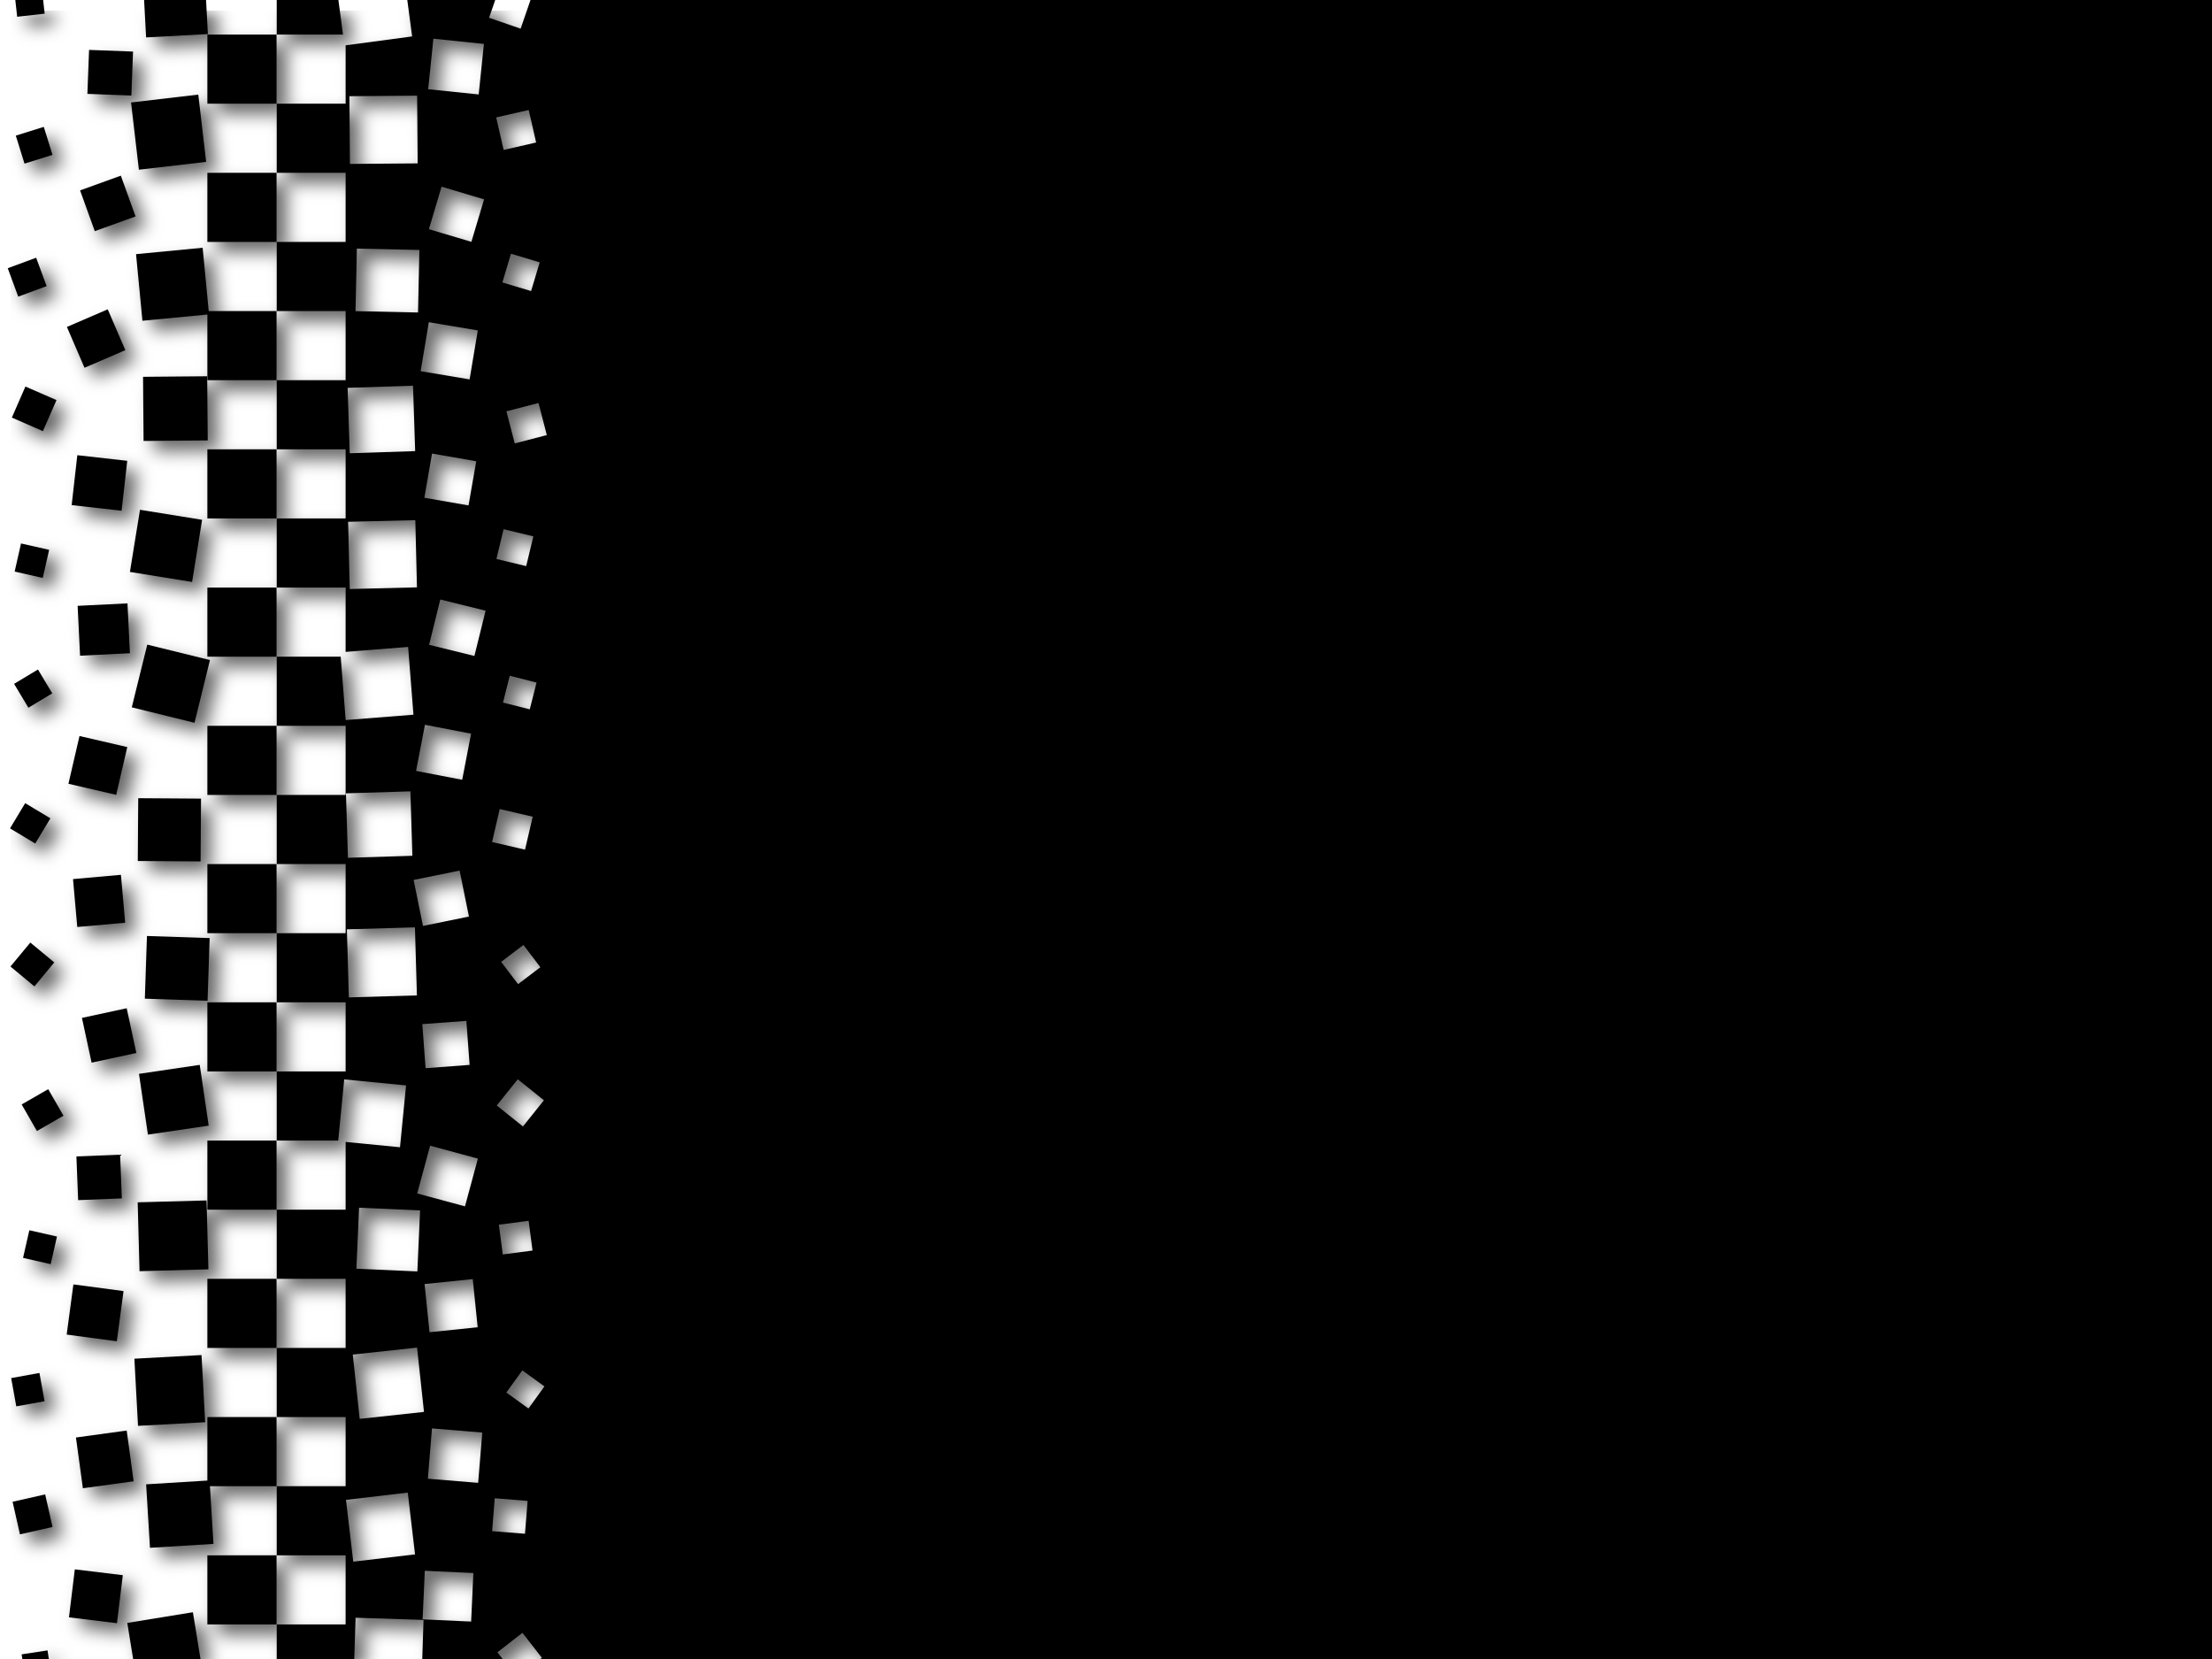
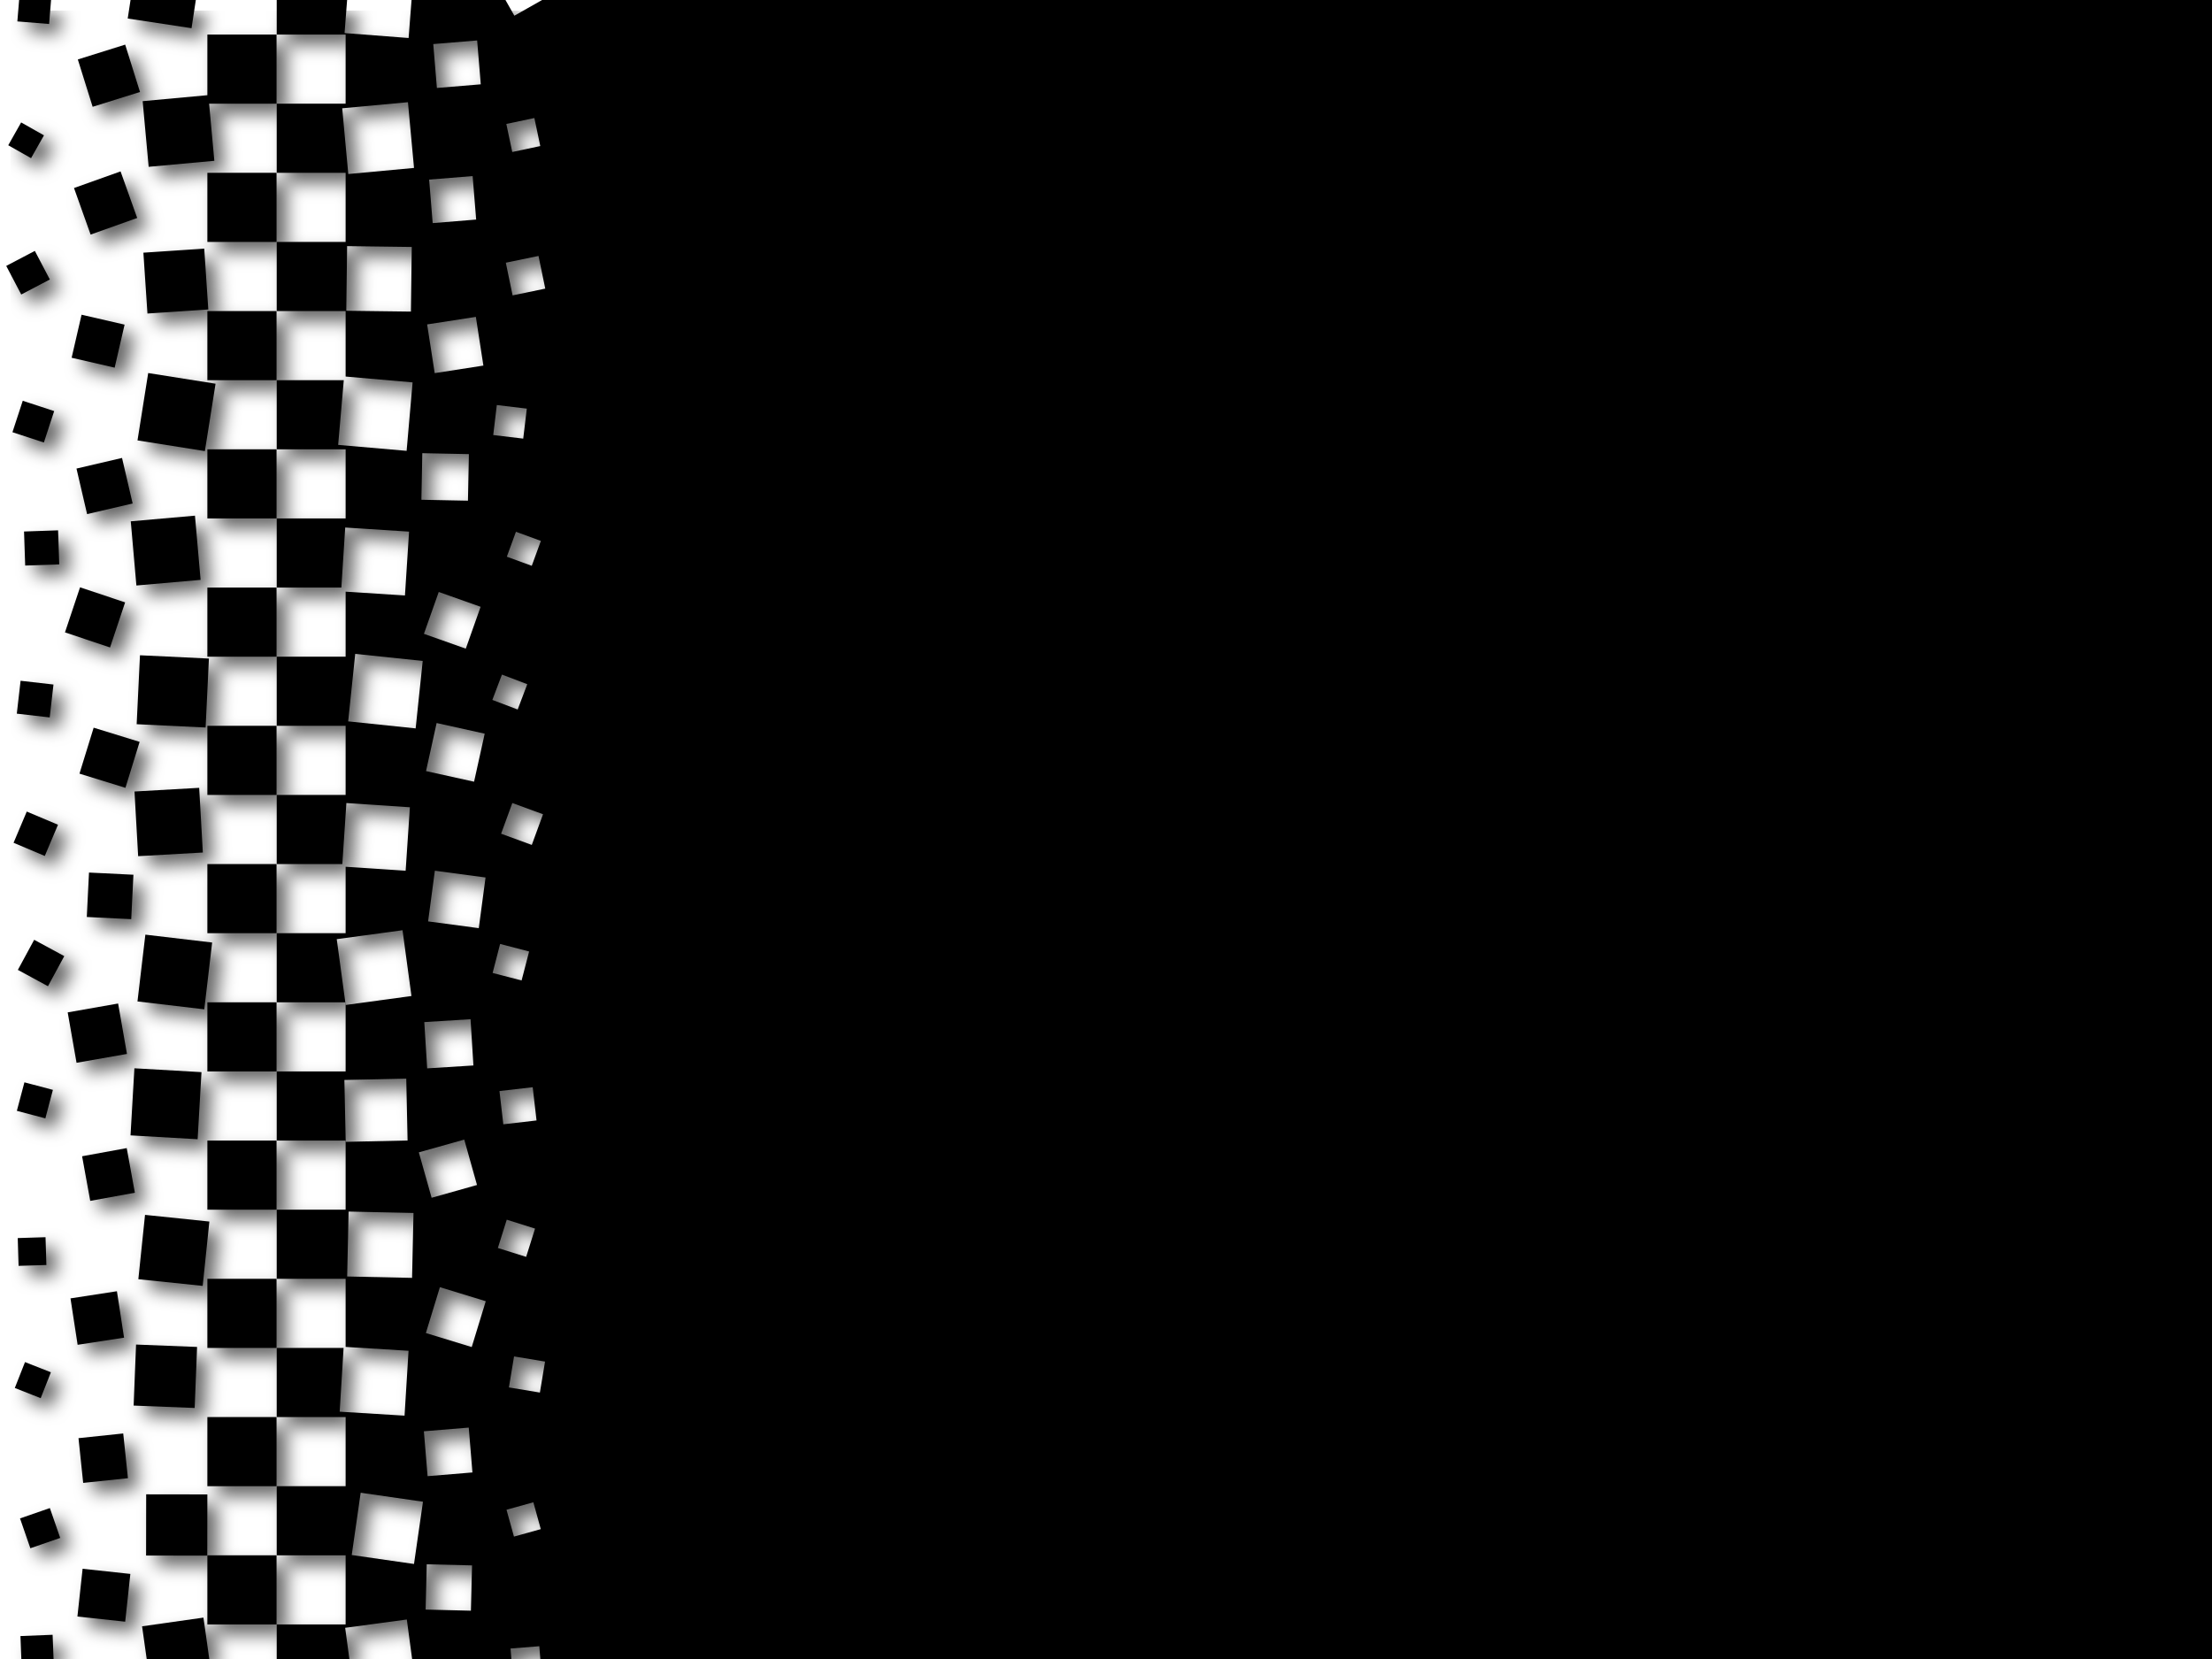
<svg xmlns="http://www.w3.org/2000/svg" version="1.1" viewBox="0 0 128 96">
  <defs>
    <filter id="shadow-filter">
      <feDropShadow dx=".6" dy=".6" stdDeviation="0.5" flood-opacity="0.6" />
    </filter>
    <mask id="section-mask">
      <rect x="16" y="0" width="128" height="96" fill="white" />
-       <rect x="16" y="2" width="4" height="4" fill="black" />
-       <rect x="16" y="10" width="4" height="4" fill="black" />
-       <rect x="16" y="18" width="4" height="4" fill="black" />
-       <rect x="16" y="26" width="4" height="4" fill="black" />
-       <rect x="16" y="34" width="4" height="4" fill="black" />
-       <rect x="16" y="42" width="4" height="4" fill="black" />
-       <rect x="16" y="50" width="4" height="4" fill="black" />
-       <rect x="16" y="58" width="4" height="4" fill="black" />
-       <rect x="16" y="66" width="4" height="4" fill="black" />
-       <rect x="16" y="74" width="4" height="4" fill="black" />
-       <rect x="16" y="82" width="4" height="4" fill="black" />
-       <rect x="16" y="90" width="4" height="4" fill="black" />
-       <rect x="19.654" y="-1.565" width="3.951" height="3.951" fill="black" transform="rotate(-7.59008 21.6297 0.410539)">
-         <animateTransform attributeName="transform" type="rotate" values="-4.11 21.63 0.411; -8.68 21.63 0.411; -4.11 21.63 0.411" dur="1.585s" repeatCount="indefinite" />
-       </rect>
-       <rect x="20.234" y="5.551" width="3.919" height="3.919" fill="black" transform="rotate(-0.455676 22.1936 7.51074)">
-         <animateTransform attributeName="transform" type="rotate" values="-1.066 22.194 7.511; 1.4 22.194 7.511; -1.066 22.194 7.511" dur="1.082s" repeatCount="indefinite" />
-       </rect>
-       <rect x="20.611" y="14.425" width="3.619" height="3.619" fill="black" transform="rotate(1.25241 22.42 16.2342)">
-         <animateTransform attributeName="transform" type="rotate" values="0.999 22.42 16.234; 1.404 22.42 16.234; 0.999 22.42 16.234" dur="1.773s" repeatCount="indefinite" />
-       </rect>
-       <rect x="20.176" y="22.38" width="3.787" height="3.787" fill="black" transform="rotate(-1.87802 22.0691 24.2737)">
-         <animateTransform attributeName="transform" type="rotate" values="-1.441 22.069 24.274; -9.656 22.069 24.274; -1.441 22.069 24.274" dur="1.435s" repeatCount="indefinite" />
-       </rect>
-       <rect x="20.191" y="30.147" width="3.89" height="3.89" fill="black" transform="rotate(-1.40145 22.1365 32.0917)">
-         <animateTransform attributeName="transform" type="rotate" values="3.182 22.136 32.092; -9.59 22.136 32.092; 3.182 22.136 32.092" dur="1.833s" repeatCount="indefinite" />
-       </rect>
-       <rect x="19.843" y="37.584" width="3.934" height="3.934" fill="black" transform="rotate(-4.50549 21.8103 39.5513)">
-         <animateTransform attributeName="transform" type="rotate" values="-9.26 21.81 39.551; -4.34 21.81 39.551; -9.26 21.81 39.551" dur="1.123s" repeatCount="indefinite" />
-       </rect>
-       <rect x="20.076" y="45.849" width="3.731" height="3.731" fill="black" transform="rotate(-1.7603 21.9417 47.7146)">
-         <animateTransform attributeName="transform" type="rotate" values="3.485 21.942 47.715; -2.944 21.942 47.715; 3.485 21.942 47.715" dur="1.948s" repeatCount="indefinite" />
-       </rect>
-       <rect x="20.129" y="53.719" width="3.94" height="3.94" fill="black" transform="rotate(-1.67197 22.0984 55.6886)">
-         <animateTransform attributeName="transform" type="rotate" values="2.801 22.098 55.689; -9.216 22.098 55.689; 2.801 22.098 55.689" dur="1.319s" repeatCount="indefinite" />
-       </rect>
-       <rect x="19.735" y="62.626" width="3.595" height="3.595" fill="black" transform="rotate(5.58664 21.5326 64.4234)">
-         <animateTransform attributeName="transform" type="rotate" values="5.39 21.533 64.423; 6.378 21.533 64.423; 5.39 21.533 64.423" dur="1.857s" repeatCount="indefinite" />
-       </rect>
-       <rect x="20.699" y="69.963" width="3.533" height="3.533" fill="black" transform="rotate(2.54042 22.4656 71.73)">
-         <animateTransform attributeName="transform" type="rotate" values="6.467 22.466 71.73; 2.325 22.466 71.73; 6.467 22.466 71.73" dur="1.95s" repeatCount="indefinite" />
-       </rect>
-       <rect x="20.603" y="78.172" width="3.742" height="3.742" fill="black" transform="rotate(-6.16569 22.4741 80.0424)">
-         <animateTransform attributeName="transform" type="rotate" values="-8.747 22.474 80.042; 8.192 22.474 80.042; -8.747 22.474 80.042" dur="1.544s" repeatCount="indefinite" />
-       </rect>
-       <rect x="20.219" y="86.569" width="3.6" height="3.6" fill="black" transform="rotate(-6.71442 22.0189 88.3689)">
-         <animateTransform attributeName="transform" type="rotate" values="-6.83 22.019 88.369; 2.907 22.019 88.369; -6.83 22.019 88.369" dur="1.256s" repeatCount="indefinite" />
-       </rect>
-       <rect x="20.512" y="93.674" width="3.933" height="3.933" fill="black" transform="rotate(1.87417 22.479 95.6407)">
-         <animateTransform attributeName="transform" type="rotate" values="9.248 22.479 95.641; 1.358 22.479 95.641; 9.248 22.479 95.641" dur="1.331s" repeatCount="indefinite" />
-       </rect>
-       <rect x="24.92" y="2.383" width="2.939" height="2.939" fill="black" transform="rotate(5.912 26.3894 3.8519)">
-         <animateTransform attributeName="transform" type="rotate" values="4.396 26.389 3.852; 7.135 26.389 3.852; 4.396 26.389 3.852" dur="2.931s" repeatCount="indefinite" />
-       </rect>
-       <rect x="25.132" y="11.116" width="2.566" height="2.566" fill="black" transform="rotate(16.5975 26.4154 12.3987)">
-         <animateTransform attributeName="transform" type="rotate" values="-9.782 26.415 12.399; 19.919 26.415 12.399; -9.782 26.415 12.399" dur="2.418s" repeatCount="indefinite" />
-       </rect>
-       <rect x="24.558" y="18.863" width="2.873" height="2.873" fill="black" transform="rotate(9.51001 25.9947 20.2996)">
-         <animateTransform attributeName="transform" type="rotate" values="17.942 25.995 20.3; 6.563 25.995 20.3; 17.942 25.995 20.3" dur="2.535s" repeatCount="indefinite" />
-       </rect>
-       <rect x="24.759" y="26.449" width="2.595" height="2.595" fill="black" transform="rotate(9.87706 26.0569 27.7469)">
-         <animateTransform attributeName="transform" type="rotate" values="-11.567 26.057 27.747; 13.997 26.057 27.747; -11.567 26.057 27.747" dur="3.286s" repeatCount="indefinite" />
-       </rect>
-       <rect x="25.115" y="34.975" width="2.7" height="2.7" fill="black" transform="rotate(13.8527 26.4648 36.3252)">
-         <animateTransform attributeName="transform" type="rotate" values="18.476 26.465 36.325; 5.505 26.465 36.325; 18.476 26.465 36.325" dur="3.991s" repeatCount="indefinite" />
-       </rect>
-       <rect x="24.309" y="42.173" width="2.718" height="2.718" fill="black" transform="rotate(10.8916 25.6681 43.5321)">
-         <animateTransform attributeName="transform" type="rotate" values="3.484 25.668 43.532; 12.931 25.668 43.532; 3.484 25.668 43.532" dur="3.306s" repeatCount="indefinite" />
-       </rect>
-       <rect x="24.178" y="50.621" width="2.715" height="2.715" fill="black" transform="rotate(-11.4956 25.535 51.978)">
-         <animateTransform attributeName="transform" type="rotate" values="9.841 25.535 51.978; -11.755 25.535 51.978; 9.841 25.535 51.978" dur="3.092s" repeatCount="indefinite" />
-       </rect>
-       <rect x="24.529" y="59.165" width="2.555" height="2.555" fill="black" transform="rotate(-4.23967 25.8068 60.4421)">
-         <animateTransform attributeName="transform" type="rotate" values="-1.319 25.807 60.442; -16.344 25.807 60.442; -1.319 25.807 60.442" dur="3.339s" repeatCount="indefinite" />
-       </rect>
-       <rect x="24.467" y="66.621" width="2.863" height="2.863" fill="black" transform="rotate(15.1194 25.8985 68.0521)">
-         <animateTransform attributeName="transform" type="rotate" values="16.487 25.899 68.052; -5.391 25.899 68.052; 16.487 25.899 68.052" dur="2.642s" repeatCount="indefinite" />
-       </rect>
-       <rect x="24.705" y="74.153" width="2.801" height="2.801" fill="black" transform="rotate(-5.85943 26.1054 75.553)">
-         <animateTransform attributeName="transform" type="rotate" values="-1.715 26.105 75.553; -13.296 26.105 75.553; -1.715 26.105 75.553" dur="3.697s" repeatCount="indefinite" />
-       </rect>
-       <rect x="24.873" y="82.772" width="2.92" height="2.92" fill="black" transform="rotate(4.68458 26.3329 84.2326)">
-         <animateTransform attributeName="transform" type="rotate" values="14.017 26.333 84.233; -9.897 26.333 84.233; 14.017 26.333 84.233" dur="2.972s" repeatCount="indefinite" />
-       </rect>
-       <rect x="24.517" y="90.959" width="2.812" height="2.812" fill="black" transform="rotate(2.61307 25.923 92.3651)">
-         <animateTransform attributeName="transform" type="rotate" values="-1.683 25.923 92.365; 5.458 25.923 92.365; -1.683 25.923 92.365" dur="3.429s" repeatCount="indefinite" />
-       </rect>
-       <rect x="28.563" y="-0.534" width="1.931" height="1.931" fill="black" transform="rotate(18.9961 29.5288 0.431904)">
-         <animateTransform attributeName="transform" type="rotate" values="22.654 29.529 0.432; 10.58 29.529 0.432; 22.654 29.529 0.432" dur="6.767s" repeatCount="indefinite" />
-       </rect>
-       <rect x="28.904" y="6.555" width="1.93" height="1.93" fill="black" transform="rotate(-12.864 29.8692 7.52009)">
-         <animateTransform attributeName="transform" type="rotate" values="-11.118 29.869 7.52; -27.116 29.869 7.52; -11.118 29.869 7.52" dur="5.93s" repeatCount="indefinite" />
-       </rect>
-       <rect x="29.283" y="14.895" width="1.735" height="1.735" fill="black" transform="rotate(16.682 30.1506 15.7623)">
-         <animateTransform attributeName="transform" type="rotate" values="13.401 30.151 15.762; 33.45 30.151 15.762; 13.401 30.151 15.762" dur="5.882s" repeatCount="indefinite" />
-       </rect>
-       <rect x="29.515" y="23.53" width="1.918" height="1.918" fill="black" transform="rotate(-14.5413 30.4745 24.4894)">
-         <animateTransform attributeName="transform" type="rotate" values="21.027 30.474 24.489; -38.602 30.474 24.489; 21.027 30.474 24.489" dur="7.027s" repeatCount="indefinite" />
-       </rect>
-       <rect x="28.909" y="30.806" width="1.771" height="1.771" fill="black" transform="rotate(13.5264 29.7948 31.6921)">
-         <animateTransform attributeName="transform" type="rotate" values="27.787 29.795 31.692; 1.773 29.795 31.692; 27.787 29.795 31.692" dur="4.956s" repeatCount="indefinite" />
-       </rect>
-       <rect x="29.277" y="39.276" width="1.599" height="1.599" fill="black" transform="rotate(14.1749 30.0767 40.076)">
-         <animateTransform attributeName="transform" type="rotate" values="11.829 30.077 40.076; 14.228 30.077 40.076; 11.829 30.077 40.076" dur="7.449s" repeatCount="indefinite" />
-       </rect>
-       <rect x="28.67" y="47.012" width="1.959" height="1.959" fill="black" transform="rotate(13.1045 29.649 47.9911)">
-         <animateTransform attributeName="transform" type="rotate" values="39.773 29.649 47.991; -22.802 29.649 47.991; 39.773 29.649 47.991" dur="5.078s" repeatCount="indefinite" />
-       </rect>
-       <rect x="29.325" y="55.004" width="1.619" height="1.619" fill="black" transform="rotate(-37.1954 30.1352 55.8142)">
-         <animateTransform attributeName="transform" type="rotate" values="-18.631 30.135 55.814; -37.309 30.135 55.814; -18.631 30.135 55.814" dur="4.465s" repeatCount="indefinite" />
-       </rect>
-       <rect x="29.14" y="62.849" width="1.941" height="1.941" fill="black" transform="rotate(38.7176 30.1107 63.819)">
-         <animateTransform attributeName="transform" type="rotate" values="38.668 30.111 63.819; 38.786 30.111 63.819; 38.668 30.111 63.819" dur="7.857s" repeatCount="indefinite" />
-       </rect>
-       <rect x="28.973" y="70.748" width="1.737" height="1.737" fill="black" transform="rotate(-7.48317 29.8413 71.616)">
-         <animateTransform attributeName="transform" type="rotate" values="-2.347 29.841 71.616; -18.039 29.841 71.616; -2.347 29.841 71.616" dur="5.243s" repeatCount="indefinite" />
-       </rect>
-       <rect x="29.613" y="79.613" width="1.579" height="1.579" fill="black" transform="rotate(35.8387 30.4024 80.402)">
-         <animateTransform attributeName="transform" type="rotate" values="26.785 30.402 80.402; 39.259 30.402 80.402; 26.785 30.402 80.402" dur="7.519s" repeatCount="indefinite" />
-       </rect>
-       <rect x="28.55" y="86.772" width="1.908" height="1.908" fill="black" transform="rotate(4.56165 29.504 87.7258)">
-         <animateTransform attributeName="transform" type="rotate" values="28.643 29.504 87.726; -11.985 29.504 87.726; 28.643 29.504 87.726" dur="6.569s" repeatCount="indefinite" />
-       </rect>
-       <rect x="29.154" y="94.855" width="1.834" height="1.834" fill="black" transform="rotate(-37.899 30.0706 95.7724)">
-         <animateTransform attributeName="transform" type="rotate" values="-35.766 30.071 95.772; -38.621 30.071 95.772; -35.766 30.071 95.772" dur="6.87s" repeatCount="indefinite" />
-       </rect>
+       <rect x="16" y="2" width="4" height="4" />
+       <rect x="20.076" y="-1.655" width="3.717" height="3.717" transform="rotate(4.410443 21.93477 0.2035692)" />
+       <rect x="25.172" y="2.441" width="2.548" height="2.548" transform="rotate(-4.726768 26.44615 3.715128)" />
+       <rect x="29.15" y="-1.421" width="1.972" height="1.972" transform="rotate(-29.52707 30.13595 -0.4354952)" />
+       <rect x="16" y="10" width="4" height="4" />
+       <rect x="19.97" y="6.082" width="3.82" height="3.82" transform="rotate(-5.29198 21.88032 7.992239)" />
+       <rect x="24.931" y="10.287" width="2.525" height="2.525" transform="rotate(-4.633685 26.19327 11.54962)" />
+       <rect x="29.453" y="6.983" width="1.658" height="1.658" transform="rotate(-11.93081 30.28218 7.81212)" />
+       <rect x="16" y="18" width="4" height="4" />
+       <rect x="20.062" y="14.266" width="3.741" height="3.741" transform="rotate(0.7478375 21.93258 16.13616)" />
+       <rect x="24.919" y="18.538" width="2.852" height="2.852" transform="rotate(-8.798549 26.3453 19.96382)" />
+       <rect x="29.446" y="14.986" width="1.931" height="1.931" transform="rotate(-11.67846 30.41137 15.95111)" />
+       <rect x="16" y="26" width="4" height="4" />
+       <rect x="19.733" y="21.947" width="3.977" height="3.977" transform="rotate(4.973917 21.72104 23.93515)" />
+       <rect x="24.411" y="26.251" width="2.695" height="2.695" transform="rotate(1.14678 25.75777 27.59856)" />
+       <rect x="28.639" y="23.536" width="1.748" height="1.748" transform="rotate(6.8136 29.51339 24.41007)" />
+       <rect x="16" y="34" width="4" height="4" />
+       <rect x="19.854" y="30.641" width="3.702" height="3.702" transform="rotate(3.674364 21.70522 32.49185)" />
+       <rect x="24.886" y="34.61" width="2.57" height="2.57" transform="rotate(19.49224 26.17048 35.89511)" />
+       <rect x="29.545" y="30.989" width="1.536" height="1.536" transform="rotate(20.06706 30.31341 31.7574)" />
+       <rect x="16" y="42" width="4" height="4" />
+       <rect x="20.341" y="38.031" width="3.926" height="3.926" transform="rotate(5.965214 22.30418 39.99409)" />
+       <rect x="24.926" y="42.113" width="2.848" height="2.848" transform="rotate(12.46265 26.34958 43.53704)" />
+       <rect x="28.717" y="39.263" width="1.567" height="1.567" transform="rotate(20.74495 29.50044 40.04684)" />
+       <rect x="16" y="50" width="4" height="4" />
+       <rect x="19.918" y="46.587" width="3.682" height="3.682" transform="rotate(3.813015 21.75934 48.42768)" />
+       <rect x="24.955" y="50.568" width="2.959" height="2.959" transform="rotate(7.601588 26.43479 52.04768)" />
+       <rect x="29.264" y="46.735" width="1.891" height="1.891" transform="rotate(20.09243 30.20972 47.68037)" />
+       <rect x="16" y="58" width="4" height="4" />
+       <rect x="19.727" y="54.07" width="3.842" height="3.842" transform="rotate(-7.738643 21.6479 55.99164)" />
+       <rect x="24.633" y="59.059" width="2.682" height="2.682" transform="rotate(-3.561827 25.97426 60.4004)" />
+       <rect x="28.695" y="54.813" width="1.733" height="1.733" transform="rotate(14.52673 29.5612 55.67941)" />
+       <rect x="16" y="66" width="4" height="4" />
+       <rect x="19.966" y="62.455" width="3.581" height="3.581" transform="rotate(-1.232458 21.75679 64.24531)" />
+       <rect x="24.555" y="66.262" width="2.73" height="2.73" transform="rotate(-15.70906 25.9204 67.62723)" />
+       <rect x="29.007" y="63.018" width="1.936" height="1.936" transform="rotate(-6.594159 29.97492 63.98635)" />
+       <rect x="16" y="74" width="4" height="4" />
+       <rect x="20.13" y="70.149" width="3.757" height="3.757" transform="rotate(1.253715 22.00802 72.02767)" />
+       <rect x="24.989" y="74.829" width="2.775" height="2.775" transform="rotate(17.00827 26.37603 76.21631)" />
+       <rect x="29.027" y="70.797" width="1.716" height="1.716" transform="rotate(17.4487 29.88484 71.65545)" />
+       <rect x="16" y="82" width="4" height="4" />
+       <rect x="19.768" y="78.046" width="3.761" height="3.761" transform="rotate(3.514502 21.64828 79.92648)" />
+       <rect x="24.631" y="82.712" width="2.605" height="2.605" transform="rotate(-4.719646 25.93328 84.01479)" />
+       <rect x="29.585" y="78.628" width="1.818" height="1.818" transform="rotate(9.4243 30.49373 79.53721)" />
+       <rect x="16" y="90" width="4" height="4" />
+       <rect x="20.594" y="86.62" width="3.641" height="3.641" transform="rotate(8.189926 22.41405 88.4401)" />
+       <rect x="24.661" y="90.551" width="2.622" height="2.622" transform="rotate(1.415581 25.97209 91.86222)" />
+       <rect x="29.496" y="87.118" width="1.612" height="1.612" transform="rotate(-15.49525 30.30227 87.92363)" />
+       <rect x="16" y="98" width="4" height="4" />
+       <rect x="20.198" y="93.939" width="3.599" height="3.599" transform="rotate(-7.66573 21.99795 95.73809)" />
+       <rect x="24.219" y="98.668" width="2.719" height="2.719" transform="rotate(14.89423 25.57831 100.0278)" />
+       <rect x="29.607" y="95.324" width="1.67" height="1.67" transform="rotate(-4.566378 30.44204 96.15864)" />
    </mask>
  </defs>
  <rect x="0" y="0" width="128" height="96" fill="white" />
  <g filter="url(#shadow-filter)">
+     <rect x="1.077" y="-0.526" width="1.843" height="1.843" transform="rotate(4.672046 1.997968 0.3951562)" />
+     <rect x="4.867" y="2.946" width="2.871" height="2.871" transform="rotate(-17.38107 6.302986 4.381967)" />
+     <rect x="7.65" y="-2.362" width="3.735" height="3.735" transform="rotate(8.626083 9.517764 -0.4948885)" />
+     <rect x="12" y="2" width="4" height="4" />
+     <rect x="0.752" y="7.36" width="1.517" height="1.517" transform="rotate(29.49063 1.510401 8.118904)" />
+     <rect x="4.68" y="10.316" width="2.861" height="2.861" transform="rotate(-19.63607 6.110568 11.74692)" />
+     <rect x="8.421" y="5.671" width="3.816" height="3.816" transform="rotate(-5.236735 10.32903 7.579117)" />
+     <rect x="12" y="10" width="4" height="4" />
+     <rect x="0.688" y="14.846" width="1.869" height="1.869" transform="rotate(-27.69056 1.622332 15.78027)" />
+     <rect x="4.4" y="18.466" width="2.555" height="2.555" transform="rotate(12.98855 5.677874 19.74397)" />
+     <rect x="8.411" y="14.5" width="3.529" height="3.529" transform="rotate(-3.825204 10.176 16.2642)" />
+     <rect x="12" y="18" width="4" height="4" />
+     <rect x="0.971" y="23.442" width="1.914" height="1.914" transform="rotate(18.13354 1.928208 24.39883)" />
+     <rect x="4.698" y="26.772" width="2.706" height="2.706" transform="rotate(-13.1229 6.050402 28.12529)" />
+     <rect x="8.242" y="21.871" width="3.947" height="3.947" transform="rotate(9.02158 10.21508 23.84471)" />
+     <rect x="12" y="26" width="4" height="4" />
+     <rect x="1.424" y="30.722" width="1.971" height="1.971" transform="rotate(-1.960218 2.409169 31.70714)" />
+     <rect x="4.125" y="34.351" width="2.75" height="2.75" transform="rotate(18.48572 5.500065 35.72664)" />
+     <rect x="7.723" y="29.996" width="3.729" height="3.729" transform="rotate(-5.021953 9.587724 31.85998)" />
+     <rect x="12" y="34" width="4" height="4" />
+     <rect x="1.076" y="39.496" width="1.916" height="1.916" transform="rotate(6.531807 2.033546 40.45442)" />
+     <rect x="4.948" y="42.457" width="2.783" height="2.783" transform="rotate(17.15461 6.339556 43.84817)" />
+     <rect x="8.002" y="38.011" width="3.994" height="3.994" transform="rotate(2.744674 9.998658 40.0077)" />
+     <rect x="12" y="42" width="4" height="4" />
+     <rect x="1.09" y="47.266" width="1.961" height="1.961" transform="rotate(22.88662 2.070879 48.24642)" />
+     <rect x="5.085" y="50.553" width="2.574" height="2.574" transform="rotate(2.821824 6.371523 51.83988)" />
+     <rect x="7.886" y="45.692" width="3.749" height="3.749" transform="rotate(-3.23672 9.760162 47.56638)" />
+     <rect x="12" y="50" width="4" height="4" />
+     <rect x="1.386" y="54.735" width="1.981" height="1.981" transform="rotate(28.46227 2.376413 55.72576)" />
+     <rect x="4.151" y="58.304" width="2.962" height="2.962" transform="rotate(-9.966843 5.63212 59.78464)" />
+     <rect x="8.17" y="54.299" width="3.892" height="3.892" transform="rotate(6.726381 10.11614 56.24508)" />
+     <rect x="12" y="58" width="4" height="4" />
+     <rect x="1.166" y="62.82" width="1.706" height="1.706" transform="rotate(14.83288 2.018658 63.67348)" />
+     <rect x="4.965" y="66.651" width="2.625" height="2.625" transform="rotate(-10.3463 6.277446 67.96361)" />
+     <rect x="7.662" y="61.926" width="3.889" height="3.889" transform="rotate(3.303446 9.606759 63.87028)" />
+     <rect x="12" y="66" width="4" height="4" />
+     <rect x="1.051" y="71.617" width="1.609" height="1.609" transform="rotate(-1.763396 1.855002 72.42112)" />
+     <rect x="4.27" y="74.91" width="2.718" height="2.718" transform="rotate(-8.744315 5.629326 76.26922)" />
+     <rect x="8.189" y="70.483" width="3.743" height="3.743" transform="rotate(5.928844 10.06043 72.35478)" />
+     <rect x="12" y="74" width="4" height="4" />
+     <rect x="1.096" y="79.058" width="1.61" height="1.61" transform="rotate(21.49604 1.901202 79.86358)" />
+     <rect x="4.671" y="83.078" width="2.603" height="2.603" transform="rotate(-5.999784 5.972743 84.3799)" />
+     <rect x="7.802" y="77.872" width="3.534" height="3.534" transform="rotate(2.255014 9.568525 79.63883)" />
+     <rect x="12" y="82" width="4" height="4" />
+     <rect x="1.407" y="87.515" width="1.828" height="1.828" transform="rotate(-19.11256 2.320984 88.42843)" />
+     <rect x="4.622" y="90.92" width="2.78" height="2.78" transform="rotate(6.177408 6.012183 92.31006)" />
+     <rect x="8.456" y="86.474" width="3.541" height="3.541" transform="rotate(0.08317866 10.22631 88.24468)" />
+     <rect x="12" y="90" width="4" height="4" />
+     <rect x="1.219" y="94.635" width="1.863" height="1.863" transform="rotate(-2.258468 2.149843 95.56616)" />
+     <rect x="4.818" y="98.273" width="2.508" height="2.508" transform="rotate(-3.736863 6.071956 99.52661)" />
+     <rect x="8.455" y="93.839" width="3.586" height="3.586" transform="rotate(-8.058855 10.24748 95.63179)" />
+     <rect x="12" y="98" width="4" height="4" />
    <rect x="67" y="0" width="64" height="96" />
-     <rect x="0.9" y="-0.715" width="1.601" height="1.601" transform="rotate(-6.38332 1.69991 0.0851613)">
-       <animateTransform attributeName="transform" type="rotate" values="-31.695 1.7 0.085; 11.359 1.7 0.085; -31.695 1.7 0.085" dur="6.167s" repeatCount="indefinite" />
-     </rect>
-     <rect x="1.128" y="7.557" width="1.697" height="1.697" transform="rotate(-17.3097 1.97635 8.40515)">
-       <animateTransform attributeName="transform" type="rotate" values="-15.737 1.976 8.405; -25.821 1.976 8.405; -15.737 1.976 8.405" dur="4.584s" repeatCount="indefinite" />
-     </rect>
-     <rect x="0.697" y="15.163" width="1.752" height="1.752" transform="rotate(-20.2538 1.57336 16.039)">
-       <animateTransform attributeName="transform" type="rotate" values="-21.7 1.573 16.039; -5.977 1.573 16.039; -21.7 1.573 16.039" dur="5.597s" repeatCount="indefinite" />
-     </rect>
-     <rect x="0.997" y="22.678" width="1.961" height="1.961" transform="rotate(23.5951 1.97768 23.6583)">
-       <animateTransform attributeName="transform" type="rotate" values="33.399 1.978 23.658; 21.5 1.978 23.658; 33.399 1.978 23.658" dur="4.087s" repeatCount="indefinite" />
-     </rect>
-     <rect x="1.012" y="31.612" width="1.668" height="1.668" transform="rotate(12.7707 1.84642 32.4463)">
-       <animateTransform attributeName="transform" type="rotate" values="-2.473 1.846 32.446; 19.253 1.846 32.446; -2.473 1.846 32.446" dur="4.076s" repeatCount="indefinite" />
-     </rect>
-     <rect x="1.115" y="39.042" width="1.611" height="1.611" transform="rotate(-30.9862 1.92042 39.8474)">
-       <animateTransform attributeName="transform" type="rotate" values="-32.491 1.92 39.847; 3.848 1.92 39.847; -32.491 1.92 39.847" dur="7.167s" repeatCount="indefinite" />
-     </rect>
-     <rect x="0.897" y="46.793" width="1.702" height="1.702" transform="rotate(31.0075 1.74831 47.6442)">
-       <animateTransform attributeName="transform" type="rotate" values="40.963 1.748 47.644; 30.456 1.748 47.644; 40.963 1.748 47.644" dur="6.917s" repeatCount="indefinite" />
-     </rect>
-     <rect x="0.973" y="54.91" width="1.801" height="1.801" transform="rotate(39.6535 1.87308 55.8105)">
-       <animateTransform attributeName="transform" type="rotate" values="39.924 1.873 55.81; 26.233 1.873 55.81; 39.924 1.873 55.81" dur="7.182s" repeatCount="indefinite" />
-     </rect>
-     <rect x="1.577" y="63.351" width="1.773" height="1.773" transform="rotate(-29.8991 2.46309 64.2373)">
-       <animateTransform attributeName="transform" type="rotate" values="25.35 2.463 64.237; -44.698 2.463 64.237; 25.35 2.463 64.237" dur="6.129s" repeatCount="indefinite" />
-     </rect>
-     <rect x="1.496" y="71.352" width="1.639" height="1.639" transform="rotate(12.8055 2.31592 72.1714)">
-       <animateTransform attributeName="transform" type="rotate" values="26.219 2.316 72.171; 6.796 2.316 72.171; 26.219 2.316 72.171" dur="7.359s" repeatCount="indefinite" />
-     </rect>
-     <rect x="0.781" y="79.583" width="1.663" height="1.663" transform="rotate(-10.2643 1.61232 80.4144)">
-       <animateTransform attributeName="transform" type="rotate" values="-4.967 1.612 80.414; -19.584 1.612 80.414; -4.967 1.612 80.414" dur="6.781s" repeatCount="indefinite" />
-     </rect>
-     <rect x="0.918" y="86.665" width="1.933" height="1.933" transform="rotate(-12.735 1.88407 87.6318)">
-       <animateTransform attributeName="transform" type="rotate" values="-17.213 1.884 87.632; -6.072 1.884 87.632; -17.213 1.884 87.632" dur="4.831s" repeatCount="indefinite" />
-     </rect>
-     <rect x="1.358" y="95.608" width="1.515" height="1.515" transform="rotate(-8.6736 2.11608 96.3661)">
-       <animateTransform attributeName="transform" type="rotate" values="-17.972 2.116 96.366; 6.7 2.116 96.366; -17.972 2.116 96.366" dur="6.207s" repeatCount="indefinite" />
-     </rect>
-     <rect x="5.105" y="2.935" width="2.546" height="2.546" transform="rotate(2.17575 6.37837 4.208)">
-       <animateTransform attributeName="transform" type="rotate" values="-7.836 6.378 4.208; 19.484 6.378 4.208; -7.836 6.378 4.208" dur="3.892s" repeatCount="indefinite" />
-     </rect>
-     <rect x="4.985" y="10.517" width="2.508" height="2.508" transform="rotate(-19.8474 6.23885 11.771)">
-       <animateTransform attributeName="transform" type="rotate" values="-25.818 6.239 11.771; -19.519 6.239 11.771; -25.818 6.239 11.771" dur="2.751s" repeatCount="indefinite" />
-     </rect>
-     <rect x="4.276" y="18.304" width="2.573" height="2.573" transform="rotate(-23.3355 5.56257 19.5906)">
-       <animateTransform attributeName="transform" type="rotate" values="-22.43 5.563 19.591; -24.446 5.563 19.591; -22.43 5.563 19.591" dur="3.265s" repeatCount="indefinite" />
-     </rect>
-     <rect x="4.302" y="26.494" width="2.907" height="2.907" transform="rotate(6.45654 5.75607 27.9472)">
-       <animateTransform attributeName="transform" type="rotate" values="-23.126 5.756 27.947; 8.014 5.756 27.947; -23.126 5.756 27.947" dur="3.297s" repeatCount="indefinite" />
-     </rect>
-     <rect x="4.561" y="34.985" width="2.888" height="2.888" transform="rotate(-2.81705 6.00512 36.4286)">
-       <animateTransform attributeName="transform" type="rotate" values="5.68 6.005 36.429; -20.925 6.005 36.429; 5.68 6.005 36.429" dur="2.345s" repeatCount="indefinite" />
-     </rect>
-     <rect x="4.244" y="42.874" width="2.837" height="2.837" transform="rotate(13.0471 5.66278 44.2923)">
-       <animateTransform attributeName="transform" type="rotate" values="24.674 5.663 44.292; -19.086 5.663 44.292; 24.674 5.663 44.292" dur="2.132s" repeatCount="indefinite" />
-     </rect>
-     <rect x="4.343" y="50.741" width="2.783" height="2.783" transform="rotate(-5.08555 5.73462 52.1326)">
-       <animateTransform attributeName="transform" type="rotate" values="-11.919 5.735 52.133; -3.522 5.735 52.133; -11.919 5.735 52.133" dur="2.55s" repeatCount="indefinite" />
-     </rect>
-     <rect x="4.992" y="58.593" width="2.649" height="2.649" transform="rotate(-12.1923 6.31608 59.9179)">
-       <animateTransform attributeName="transform" type="rotate" values="-18.136 6.316 59.918; 23.28 6.316 59.918; -18.136 6.316 59.918" dur="2.721s" repeatCount="indefinite" />
-     </rect>
-     <rect x="4.471" y="66.867" width="2.531" height="2.531" transform="rotate(-2.27902 5.736 68.1325)">
-       <animateTransform attributeName="transform" type="rotate" values="27.311 5.736 68.133; -17.736 5.736 68.133; 27.311 5.736 68.133" dur="2.123s" repeatCount="indefinite" />
-     </rect>
-     <rect x="4.04" y="74.505" width="2.928" height="2.928" transform="rotate(7.61098 5.5042 75.9686)">
-       <animateTransform attributeName="transform" type="rotate" values="17.321 5.504 75.969; -3.076 5.504 75.969; 17.321 5.504 75.969" dur="2.935s" repeatCount="indefinite" />
-     </rect>
-     <rect x="4.582" y="82.968" width="2.964" height="2.964" transform="rotate(-7.79045 6.0644 84.45)">
-       <animateTransform attributeName="transform" type="rotate" values="-14.269 6.064 84.45; 6.409 6.064 84.45; -14.269 6.064 84.45" dur="3.03s" repeatCount="indefinite" />
-     </rect>
-     <rect x="4.15" y="90.971" width="2.798" height="2.798" transform="rotate(6.95149 5.54843 92.3697)">
-       <animateTransform attributeName="transform" type="rotate" values="-4.54 5.548 92.37; 26.205 5.548 92.37; -4.54 5.548 92.37" dur="3.028s" repeatCount="indefinite" />
-     </rect>
-     <rect x="8.356" y="-1.509" width="3.58" height="3.58" transform="rotate(-3.09772 10.1458 0.280956)">
-       <animateTransform attributeName="transform" type="rotate" values="-9.265 10.146 0.281; 3.636 10.146 0.281; -9.265 10.146 0.281" dur="1.614s" repeatCount="indefinite" />
-     </rect>
-     <rect x="7.797" y="5.689" width="3.918" height="3.918" transform="rotate(-6.66234 9.75539 7.64786)">
-       <animateTransform attributeName="transform" type="rotate" values="-5.005 9.755 7.648; -9.525 9.755 7.648; -5.005 9.755 7.648" dur="1.291s" repeatCount="indefinite" />
-     </rect>
-     <rect x="8.048" y="14.513" width="3.872" height="3.872" transform="rotate(-5.47398 9.98406 16.4486)">
-       <animateTransform attributeName="transform" type="rotate" values="-8.915 9.984 16.449; -5.306 9.984 16.449; -8.915 9.984 16.449" dur="1.489s" repeatCount="indefinite" />
-     </rect>
-     <rect x="8.293" y="21.789" width="3.712" height="3.712" transform="rotate(-0.484713 10.1485 23.645)">
-       <animateTransform attributeName="transform" type="rotate" values="-1.839 10.149 23.645; -0.448 10.149 23.645; -1.839 10.149 23.645" dur="1.426s" repeatCount="indefinite" />
-     </rect>
-     <rect x="7.786" y="29.766" width="3.643" height="3.643" transform="rotate(9.17021 9.60772 31.5878)">
-       <animateTransform attributeName="transform" type="rotate" values="14.749 9.608 31.588; 8.774 9.608 31.588; 14.749 9.608 31.588" dur="1.087s" repeatCount="indefinite" />
-     </rect>
-     <rect x="8.019" y="37.694" width="3.738" height="3.738" transform="rotate(13.8441 9.88776 39.5629)">
-       <animateTransform attributeName="transform" type="rotate" values="14.573 9.888 39.563; 13.711 9.888 39.563; 14.573 9.888 39.563" dur="1.813s" repeatCount="indefinite" />
-     </rect>
-     <rect x="7.986" y="46.201" width="3.634" height="3.634" transform="rotate(0.395087 9.80311 48.0182)">
-       <animateTransform attributeName="transform" type="rotate" values="-10.621 9.803 48.018; 3.16 9.803 48.018; -10.621 9.803 48.018" dur="1.882s" repeatCount="indefinite" />
-     </rect>
-     <rect x="8.442" y="54.221" width="3.63" height="3.63" transform="rotate(1.92258 10.2573 56.0363)">
-       <animateTransform attributeName="transform" type="rotate" values="-4.533 10.257 56.036; 12.453 10.257 56.036; -4.533 10.257 56.036" dur="1.495s" repeatCount="indefinite" />
-     </rect>
-     <rect x="8.282" y="61.861" width="3.554" height="3.554" transform="rotate(-8.39132 10.0585 63.6379)">
-       <animateTransform attributeName="transform" type="rotate" values="0.26 10.058 63.638; -13.645 10.058 63.638; 0.26 10.058 63.638" dur="1.837s" repeatCount="indefinite" />
-     </rect>
-     <rect x="8.02" y="69.519" width="3.987" height="3.987" transform="rotate(-1.54503 10.0134 71.5124)">
-       <animateTransform attributeName="transform" type="rotate" values="10.793 10.013 71.512; -10.904 10.013 71.512; 10.793 10.013 71.512" dur="1.803s" repeatCount="indefinite" />
-     </rect>
-     <rect x="7.879" y="78.515" width="3.891" height="3.891" transform="rotate(-3.10339 9.82421 80.4609)">
-       <animateTransform attributeName="transform" type="rotate" values="4.822 9.824 80.461; -4.157 9.824 80.461; 4.822 9.824 80.461" dur="1.123s" repeatCount="indefinite" />
-     </rect>
-     <rect x="8.564" y="85.776" width="3.68" height="3.68" transform="rotate(-3.49995 10.4044 87.6162)">
-       <animateTransform attributeName="transform" type="rotate" values="-2.076 10.404 87.616; -11.909 10.404 87.616; -2.076 10.404 87.616" dur="1.893s" repeatCount="indefinite" />
-     </rect>
-     <rect x="7.649" y="93.578" width="3.847" height="3.847" transform="rotate(-9.23339 9.57309 95.5017)">
-       <animateTransform attributeName="transform" type="rotate" values="5.832 9.573 95.502; -9.412 9.573 95.502; 5.832 9.573 95.502" dur="1.331s" repeatCount="indefinite" />
-     </rect>
-     <rect x="12" y="2" width="4" height="4" />
-     <rect x="12" y="10" width="4" height="4" />
-     <rect x="12" y="18" width="4" height="4" />
-     <rect x="12" y="26" width="4" height="4" />
-     <rect x="12" y="34" width="4" height="4" />
-     <rect x="12" y="42" width="4" height="4" />
-     <rect x="12" y="50" width="4" height="4" />
-     <rect x="12" y="58" width="4" height="4" />
-     <rect x="12" y="66" width="4" height="4" />
-     <rect x="12" y="74" width="4" height="4" />
-     <rect x="12" y="82" width="4" height="4" />
-     <rect x="12" y="90" width="4" height="4" />
    <rect x="16" y="0" width="128" height="96" mask="url(#section-mask)" />
  </g>
</svg>
